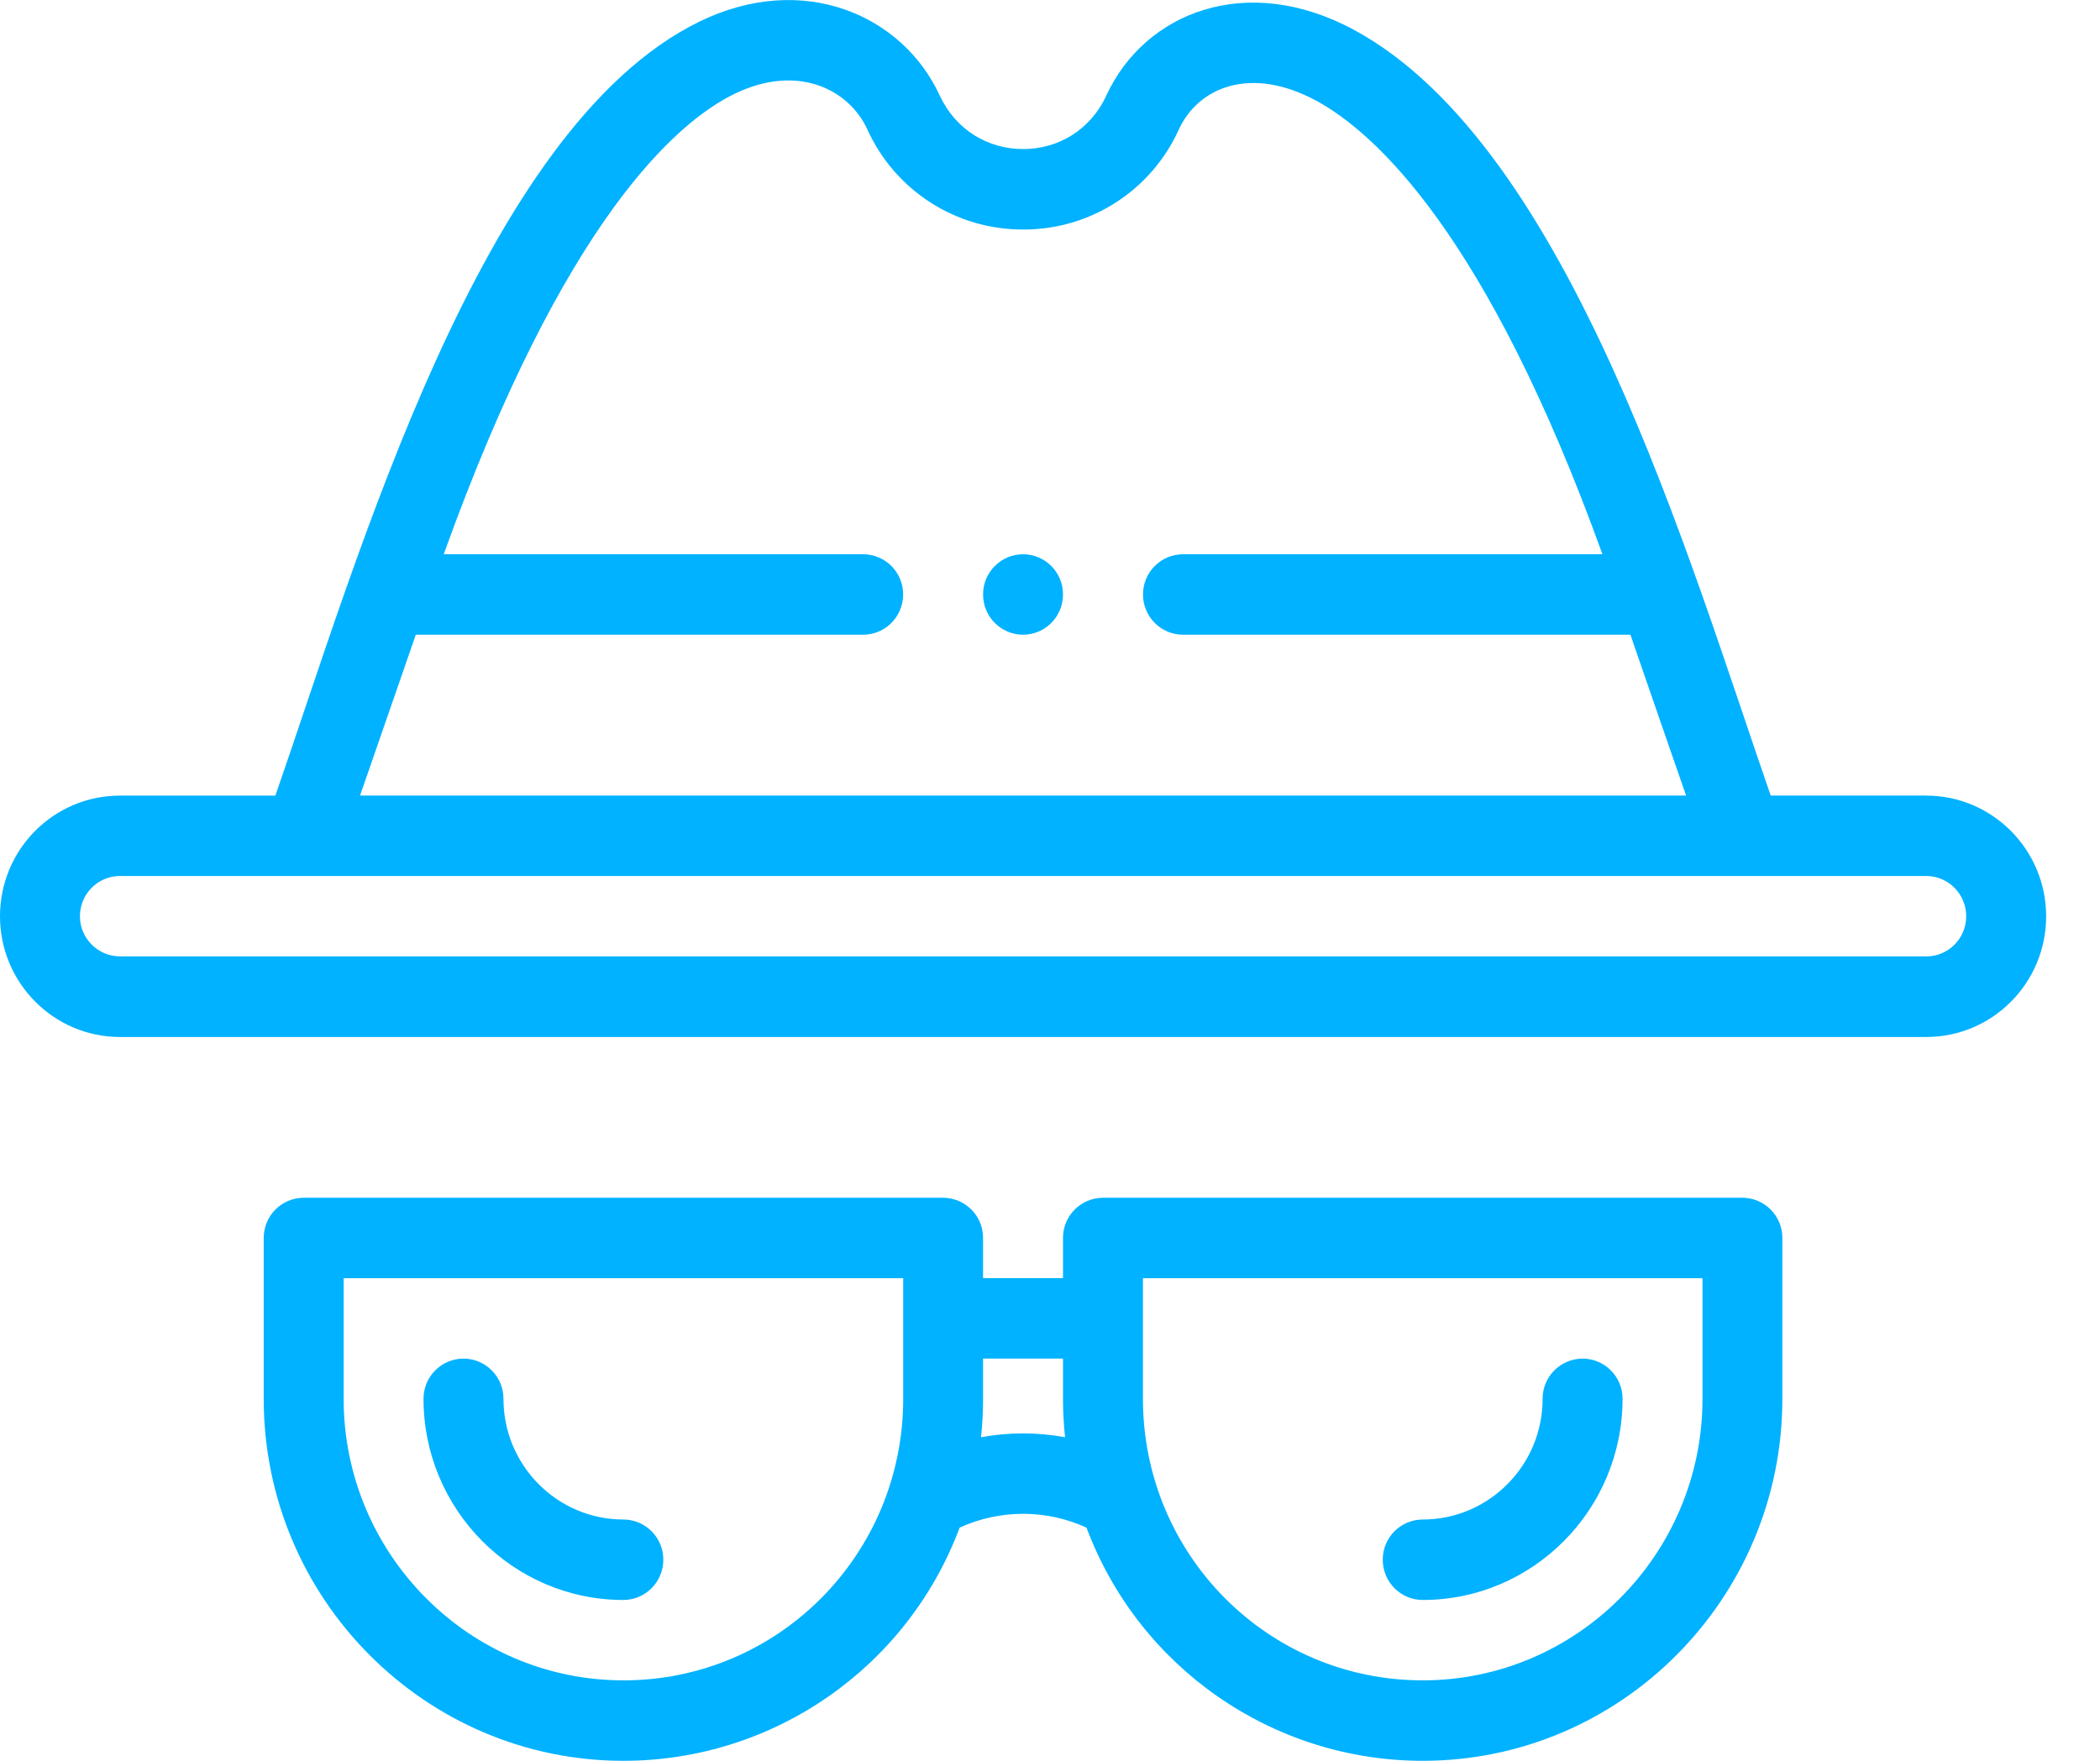
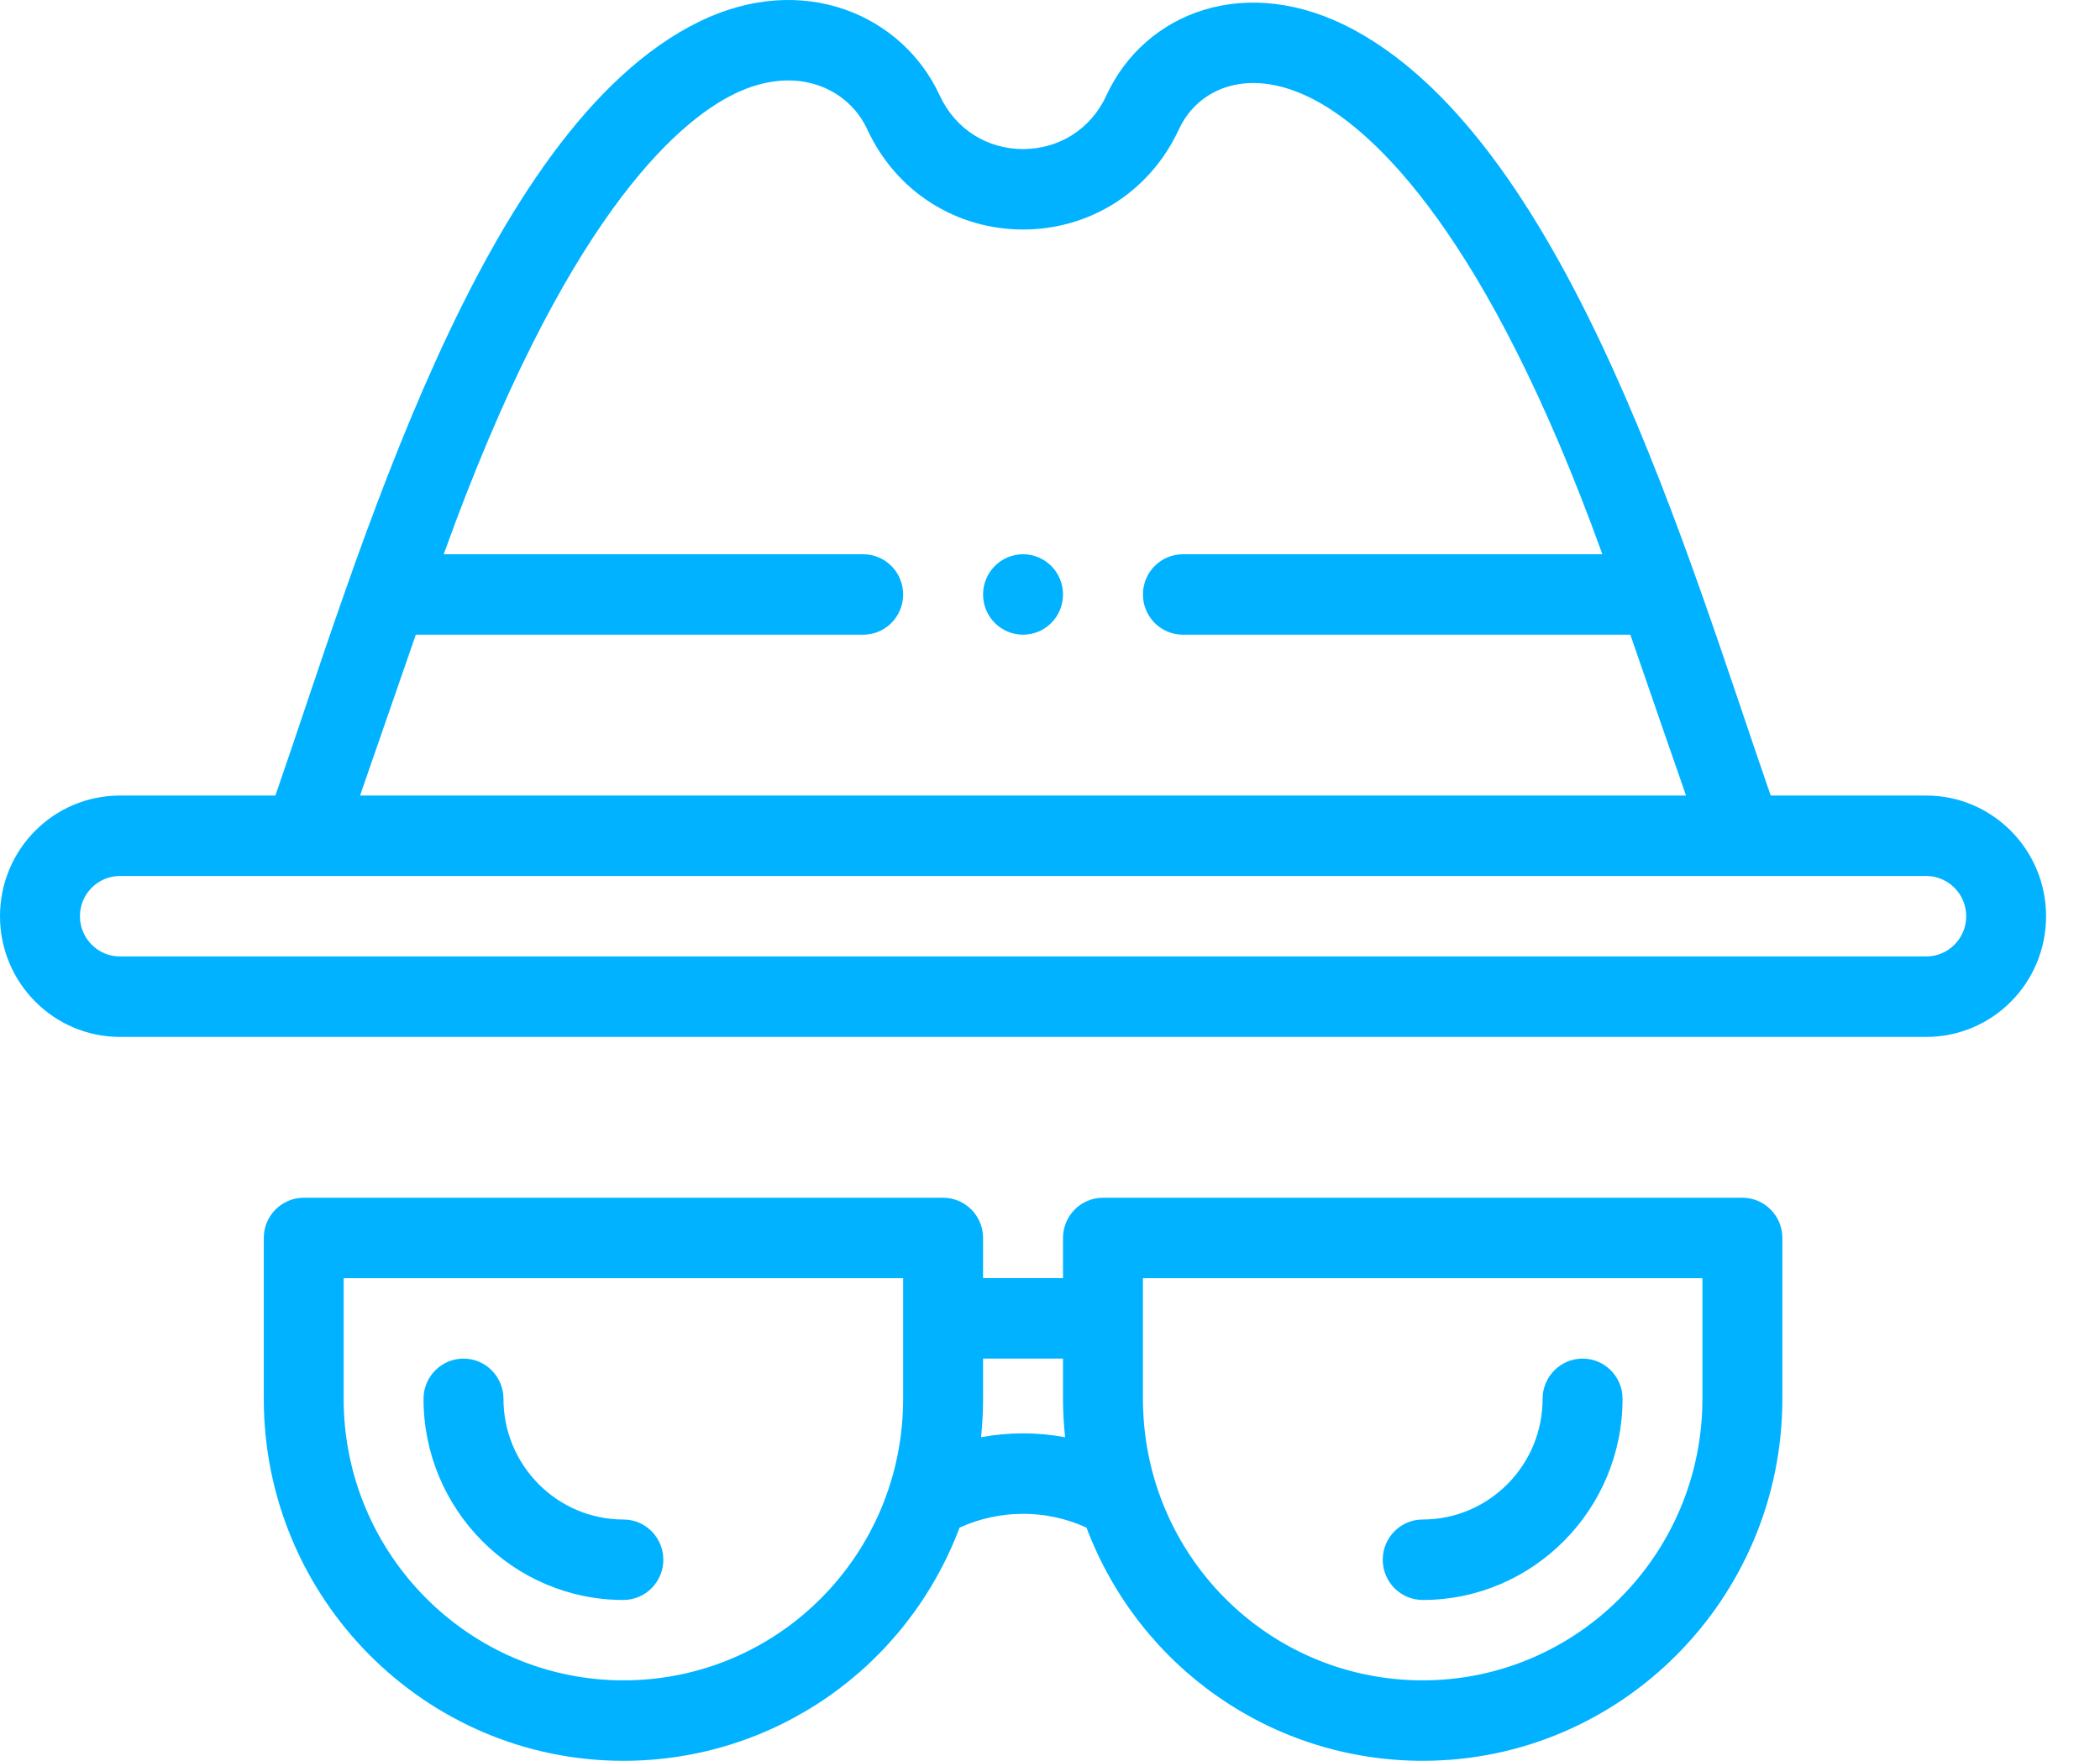
- <svg xmlns="http://www.w3.org/2000/svg" width="31" height="26" fill="none">
-   <path d="M15.102 8.184a.592.592 0 00-.59.594c0 .328.264.594.59.594.326 0 .59-.266.59-.594a.592.592 0 00-.59-.594z" fill="#00B2FF" />
-   <path d="M28.435 11.747h-2.296C24.93 8.27 23.174 2.17 19.993.444c-1.59-.862-3.095-.26-3.66.964-.24.52-.721.793-1.23.793-.517 0-.994-.28-1.232-.793C13.326.226 11.858-.43 10.323.32 7.092 1.9 5.285 8.244 4.065 11.748H1.77c-.978 0-1.77.797-1.77 1.782 0 .982.794 1.782 1.77 1.782h26.665c.978 0 1.77-.798 1.77-1.782 0-.982-.794-1.782-1.77-1.782zM6.138 9.372h6.604c.326 0 .59-.266.59-.594a.592.592 0 00-.59-.594H6.55c1.778-4.944 3.44-6.382 4.29-6.797.926-.452 1.688-.073 1.963.522a2.514 2.514 0 002.3 1.48 2.51 2.51 0 002.3-1.48c.284-.612 1.05-.951 2.031-.42.853.464 2.51 1.948 4.221 6.695h-6.192a.592.592 0 00-.59.594c0 .328.264.594.59.594h6.605c.298.866.608 1.76.822 2.375H5.315c.214-.614.523-1.506.823-2.375zm22.297 4.75H1.77a.593.593 0 01-.59-.593c0-.328.264-.594.59-.594h26.665c.325 0 .59.266.59.594a.592.592 0 01-.59.594zm-14.513 3.564H4.483a.592.592 0 00-.59.594v2.375c0 2.947 2.382 5.345 5.31 5.345a5.299 5.299 0 004.963-3.443 2.25 2.25 0 011.873 0A5.299 5.299 0 0021.002 26c2.927 0 5.309-2.398 5.309-5.345V18.28a.592.592 0 00-.59-.594h-9.439a.592.592 0 00-.59.594v.593h-1.18v-.593a.592.592 0 00-.59-.594zm-4.72 7.126c-2.276 0-4.129-1.865-4.129-4.157v-1.781h8.26v1.781c0 2.298-1.843 4.157-4.13 4.157zm7.67-5.938h8.26v1.781c0 2.292-1.853 4.157-4.13 4.157-2.293 0-4.13-1.864-4.13-4.157v-1.781zm-1.18 1.187v.594c0 .19.011.38.03.567a3.43 3.43 0 00-1.24 0c.02-.188.03-.377.03-.567v-.594h1.18z" fill="#00B2FF" />
-   <path d="M9.202 22.437c-.976 0-1.77-.8-1.77-1.782a.592.592 0 00-.59-.594.592.592 0 00-.59.594c0 1.637 1.324 2.97 2.95 2.97.326 0 .59-.267.59-.594a.592.592 0 00-.59-.594zm11.8 1.188c1.627 0 2.95-1.333 2.95-2.97a.592.592 0 00-.59-.594.592.592 0 00-.59.594c0 .982-.794 1.782-1.77 1.782a.592.592 0 00-.59.594c0 .327.264.594.59.594z" fill="#00B2FF" />
+ <svg xmlns="http://www.w3.org/2000/svg" width="31" height="26" viewBox="0 0 31 26" fill="none">
+   <path d="M15.102 8.184C14.777 8.184 14.512 8.45 14.512 8.778C14.512 9.106 14.777 9.372 15.102 9.372C15.428 9.372 15.692 9.106 15.692 8.778C15.692 8.45 15.428 8.184 15.102 8.184Z" fill="#00B2FF" />
+   <path d="M28.435 11.747H26.139C24.929 8.269 23.174 2.17 19.993 0.444C18.402 -0.418 16.898 0.184 16.333 1.408C16.093 1.928 15.612 2.201 15.102 2.201C14.586 2.201 14.109 1.922 13.871 1.408C13.326 0.226 11.858 -0.431 10.323 0.319C7.092 1.899 5.285 8.243 4.065 11.747H1.77C0.792 11.747 0 12.544 0 13.529C0 14.511 0.794 15.311 1.77 15.311H28.435C29.413 15.311 30.204 14.513 30.204 13.529C30.204 12.547 29.411 11.747 28.435 11.747ZM6.138 9.372H12.742C13.068 9.372 13.332 9.106 13.332 8.778C13.332 8.45 13.068 8.184 12.742 8.184H6.55C8.328 3.239 9.99 1.802 10.839 1.387C11.765 0.935 12.527 1.314 12.802 1.909C13.235 2.845 14.13 3.389 15.102 3.389C16.077 3.389 16.971 2.843 17.403 1.909C17.686 1.297 18.452 0.958 19.433 1.49C20.286 1.953 21.942 3.437 23.654 8.184H17.462C17.136 8.184 16.872 8.45 16.872 8.778C16.872 9.106 17.136 9.372 17.462 9.372H24.067C24.365 10.238 24.675 11.131 24.889 11.747H5.315C5.529 11.133 5.838 10.241 6.138 9.372ZM28.435 14.123H1.77C1.444 14.123 1.18 13.856 1.18 13.529C1.18 13.201 1.444 12.935 1.77 12.935H28.435C28.76 12.935 29.025 13.201 29.025 13.529C29.025 13.857 28.76 14.123 28.435 14.123Z" fill="#00B2FF" />
+   <path d="M13.922 17.686H4.483C4.158 17.686 3.894 17.952 3.894 18.28V20.655C3.894 23.602 6.275 26 9.203 26C11.421 26 13.384 24.627 14.165 22.557C14.759 22.285 15.446 22.285 16.039 22.557C16.82 24.627 18.783 26 21.002 26C23.929 26 26.311 23.602 26.311 20.655V18.28C26.311 17.952 26.047 17.686 25.721 17.686H16.282C15.956 17.686 15.692 17.952 15.692 18.28V18.873H14.512V18.28C14.512 17.952 14.248 17.686 13.922 17.686ZM9.203 24.812C6.926 24.812 5.073 22.947 5.073 20.655V18.874H13.332V20.655C13.332 22.953 11.49 24.812 9.203 24.812ZM16.872 18.874H25.131V20.655C25.131 22.947 23.279 24.812 21.002 24.812C18.709 24.812 16.872 22.948 16.872 20.655V18.874ZM15.692 20.061V20.655C15.692 20.845 15.703 21.034 15.723 21.222C15.313 21.146 14.892 21.146 14.482 21.222C14.502 21.034 14.512 20.845 14.512 20.655V20.061H15.692Z" fill="#00B2FF" />
+   <path d="M9.202 22.437C8.226 22.437 7.432 21.637 7.432 20.655C7.432 20.327 7.168 20.061 6.842 20.061C6.517 20.061 6.252 20.327 6.252 20.655C6.252 22.292 7.576 23.625 9.202 23.625C9.528 23.625 9.792 23.358 9.792 23.031C9.792 22.703 9.528 22.437 9.202 22.437Z" fill="#00B2FF" />
+   <path d="M21.002 23.625C22.628 23.625 23.952 22.292 23.952 20.655C23.952 20.327 23.688 20.061 23.362 20.061C23.036 20.061 22.772 20.327 22.772 20.655C22.772 21.637 21.978 22.437 21.002 22.437C20.676 22.437 20.412 22.703 20.412 23.031C20.412 23.358 20.676 23.625 21.002 23.625Z" fill="#00B2FF" />
</svg>
